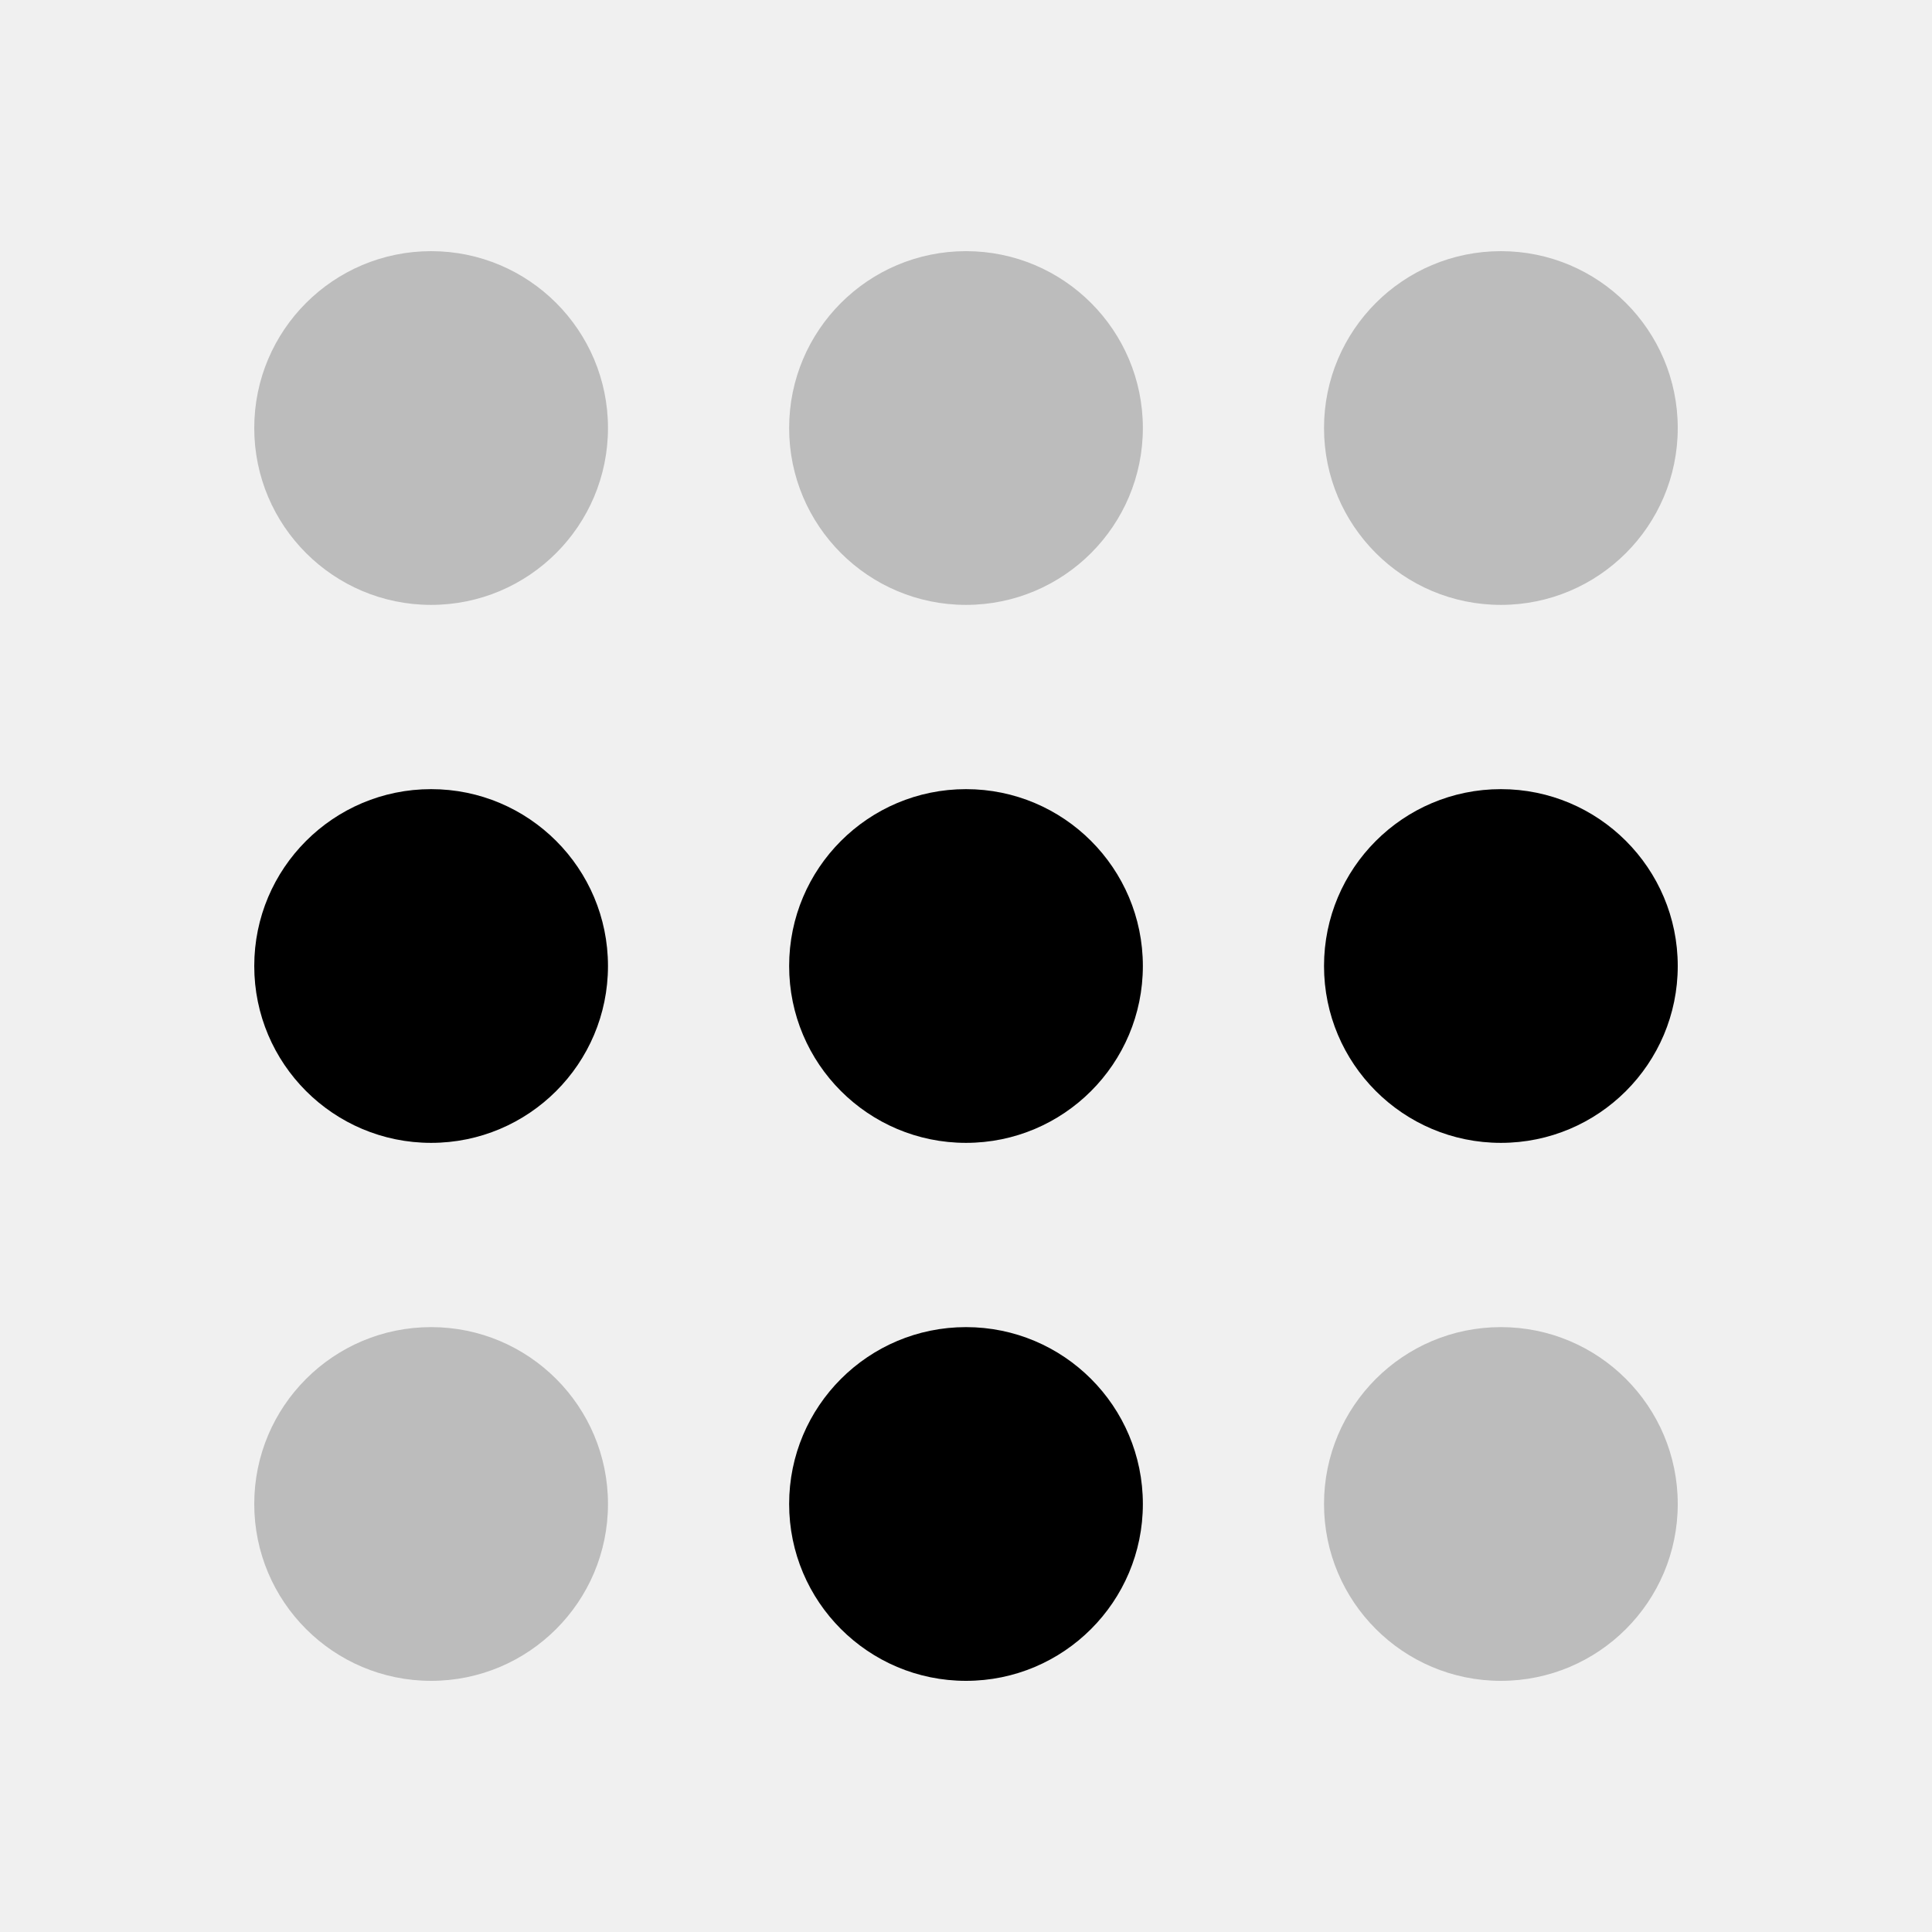
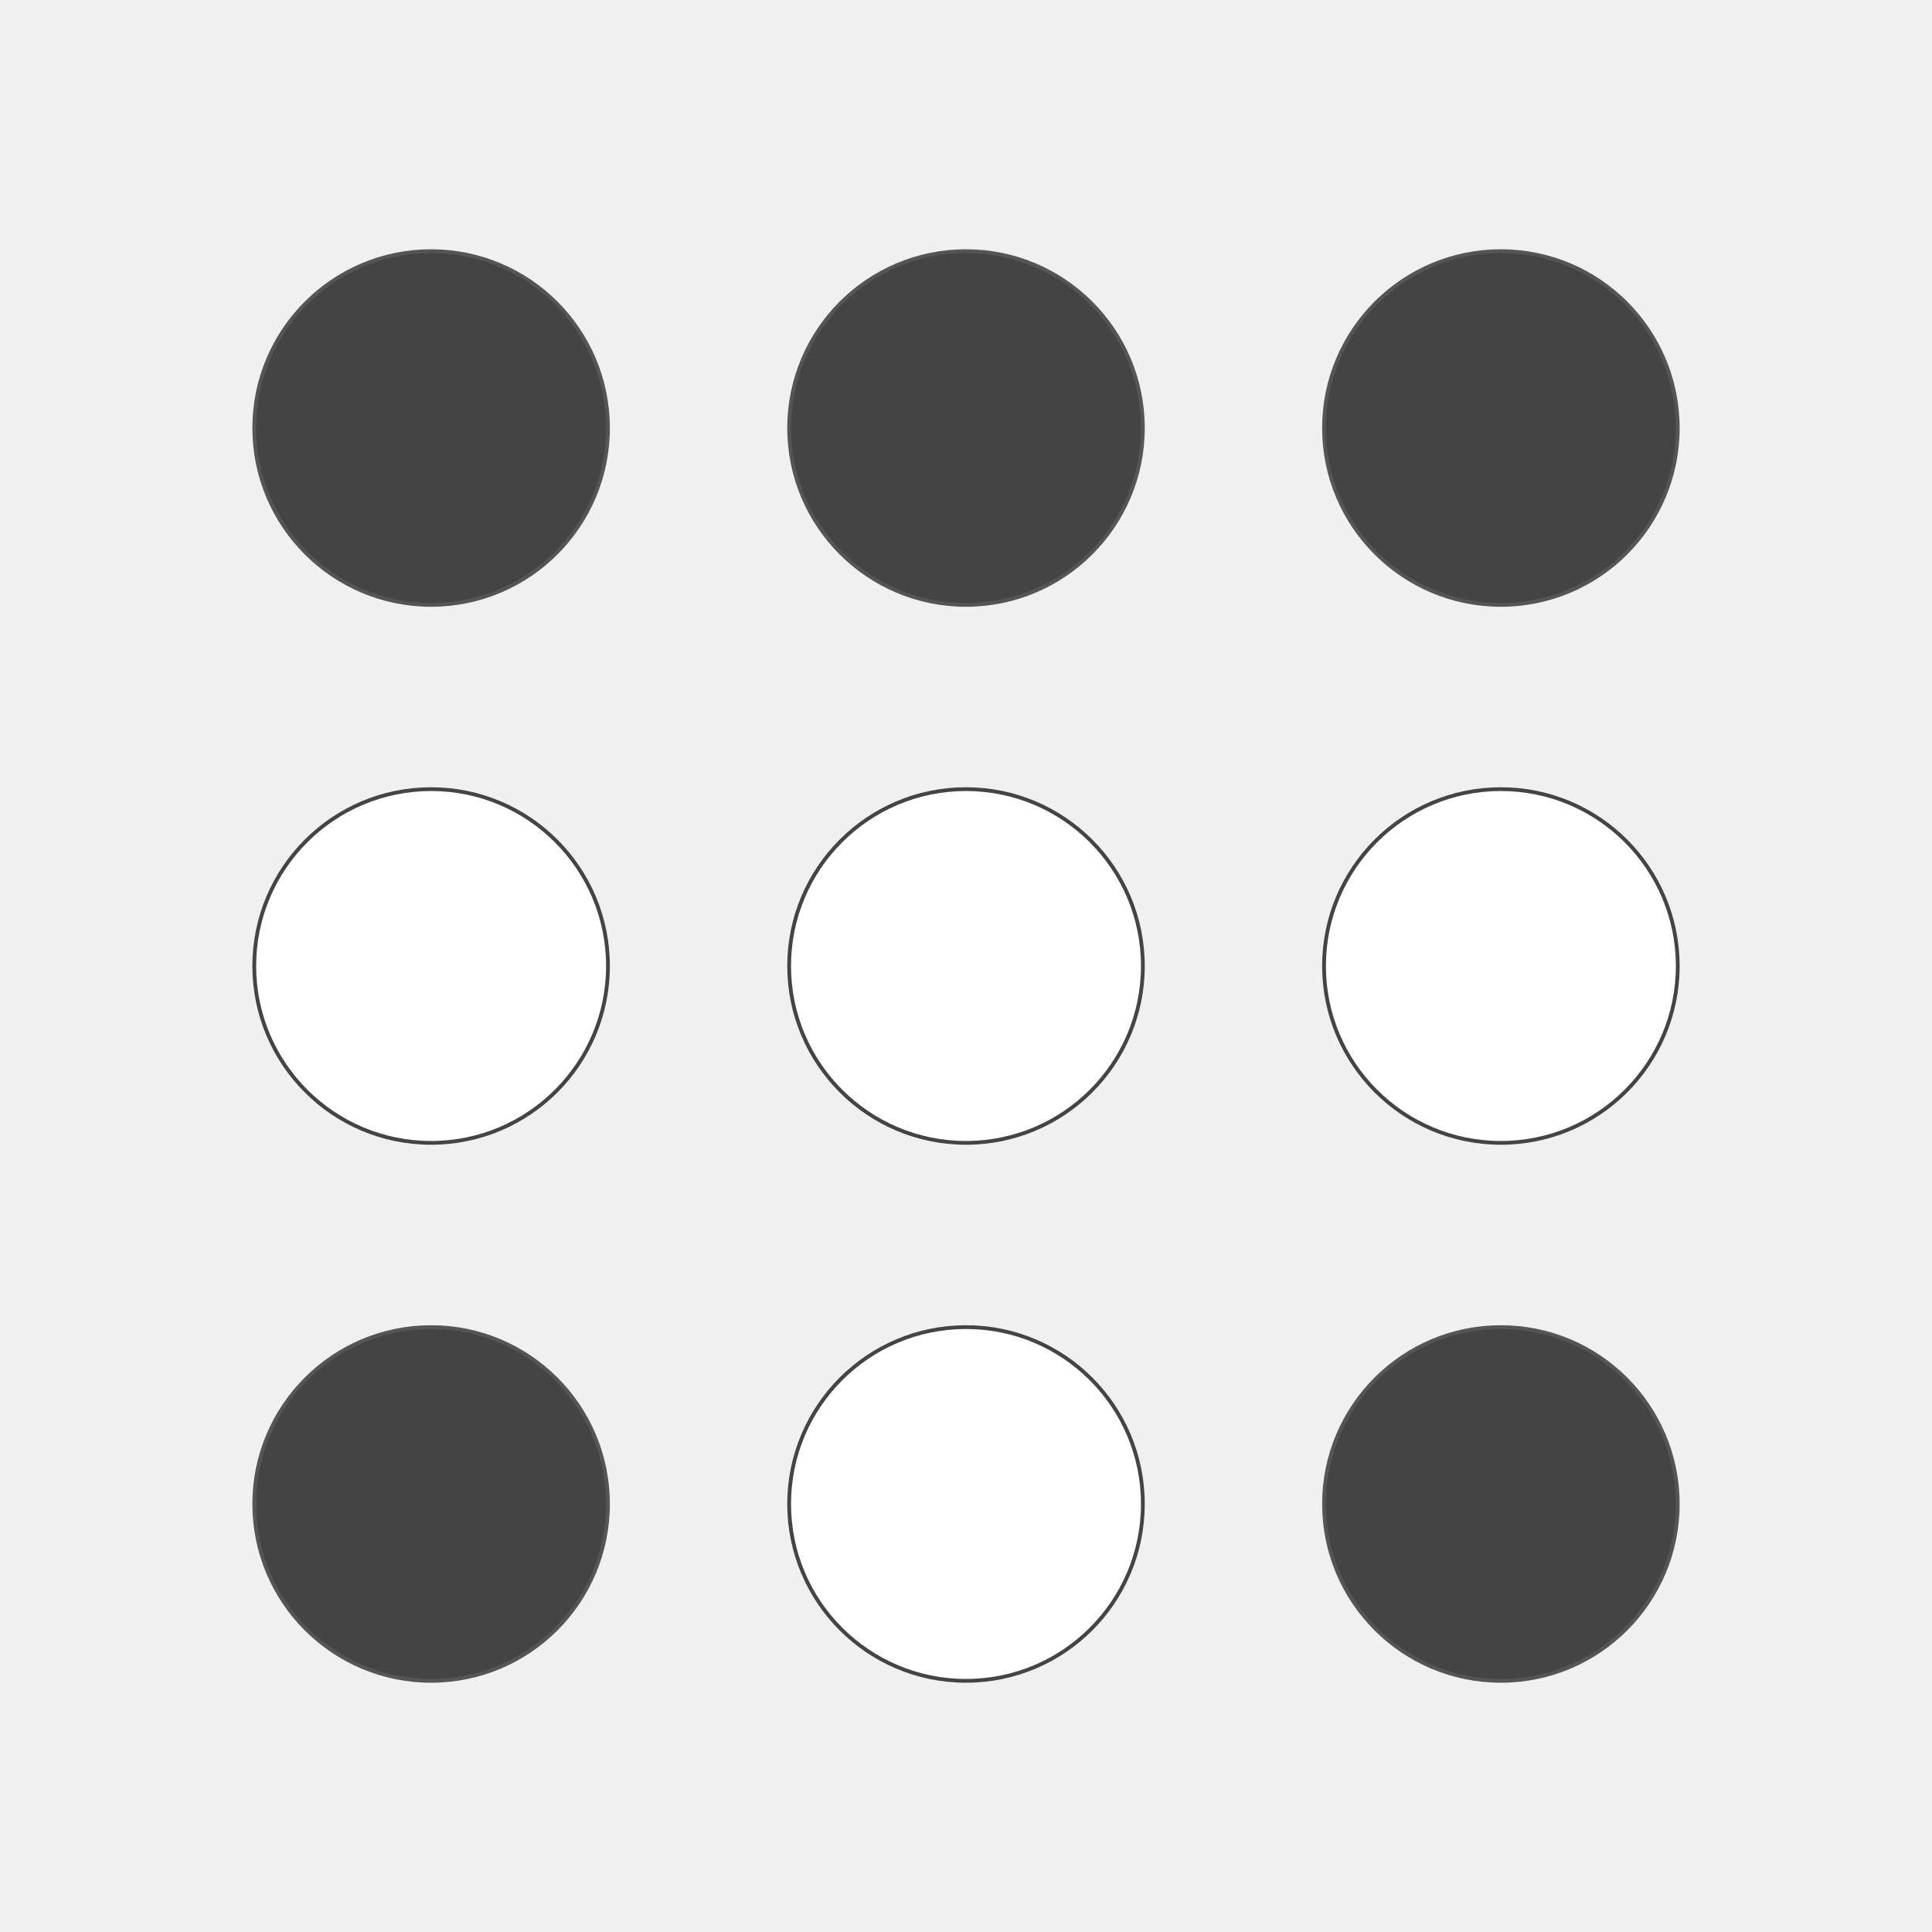
<svg xmlns="http://www.w3.org/2000/svg" id="Layer_1" version="1.1" viewBox="0 0 512 512">
  <defs>
    <style>
      .st0 {
-         fill: #bcbcbc;
+         fill: #fff;
+         stroke: #444;
+         stroke-miterlimit: 10;
+       }
+ 
+       .st1 {
+         fill: #444;
+         stroke: #555;
+         stroke-miterlimit: 10;
      }
    </style>
  </defs>
-   <circle class="st0" cx="114.25" cy="113.43" r="46.87" />
-   <circle class="st0" cx="256" cy="113.43" r="46.87" />
-   <circle class="st0" cx="397.75" cy="113.43" r="46.87" />
-   <circle cx="114.25" cy="256" r="46.87" />
-   <circle cx="256" cy="256" r="46.87" />
-   <circle cx="397.75" cy="256" r="46.87" />
-   <circle class="st0" cx="114.25" cy="398.57" r="46.87" />
-   <circle cx="256" cy="398.57" r="46.87" />
-   <circle class="st0" cx="397.75" cy="398.57" r="46.87" />
+   <circle class="st1" cx="114.25" cy="113.43" r="46.87" />
+   <circle class="st1" cx="256" cy="113.43" r="46.87" />
+   <circle class="st1" cx="397.75" cy="113.43" r="46.87" />
+   <circle class="st0" cx="114.25" cy="256" r="46.87" />
+   <circle class="st0" cx="256" cy="256" r="46.87" />
+   <circle class="st0" cx="397.75" cy="256" r="46.87" />
+   <circle class="st1" cx="114.25" cy="398.57" r="46.87" />
+   <circle class="st0" cx="256" cy="398.57" r="46.87" />
+   <circle class="st1" cx="397.75" cy="398.57" r="46.87" />
</svg>
